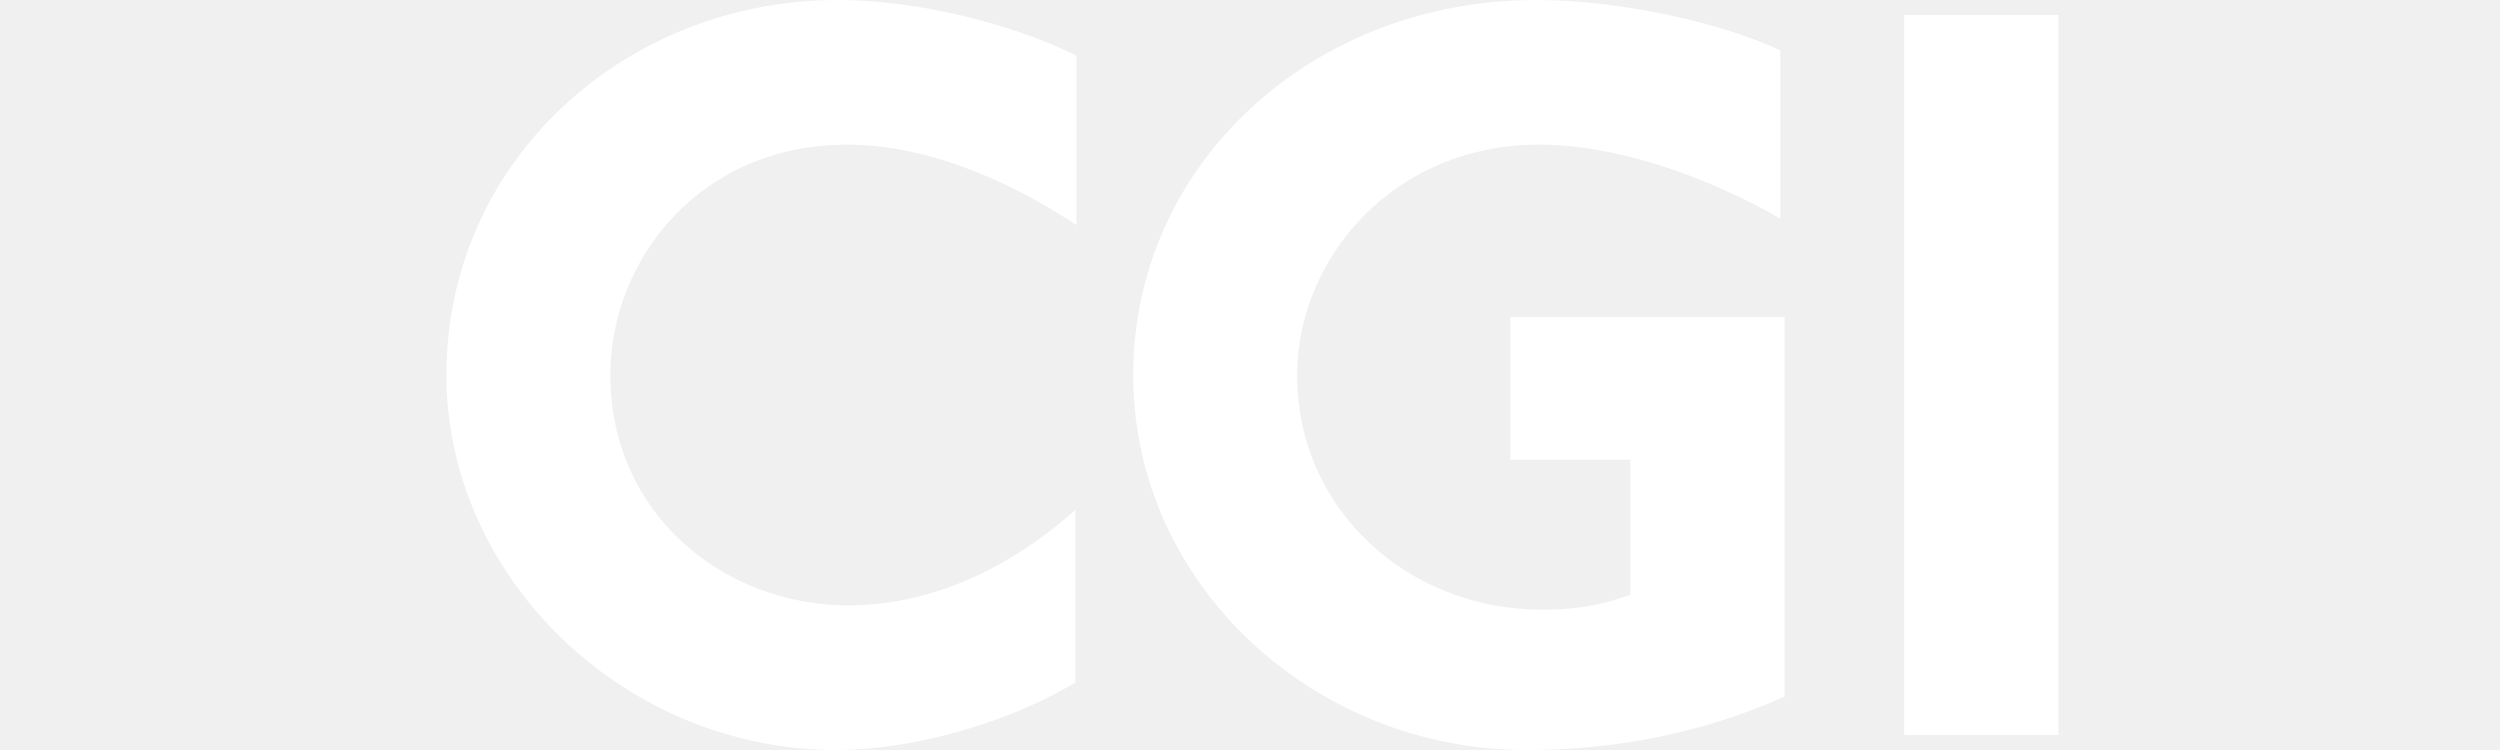
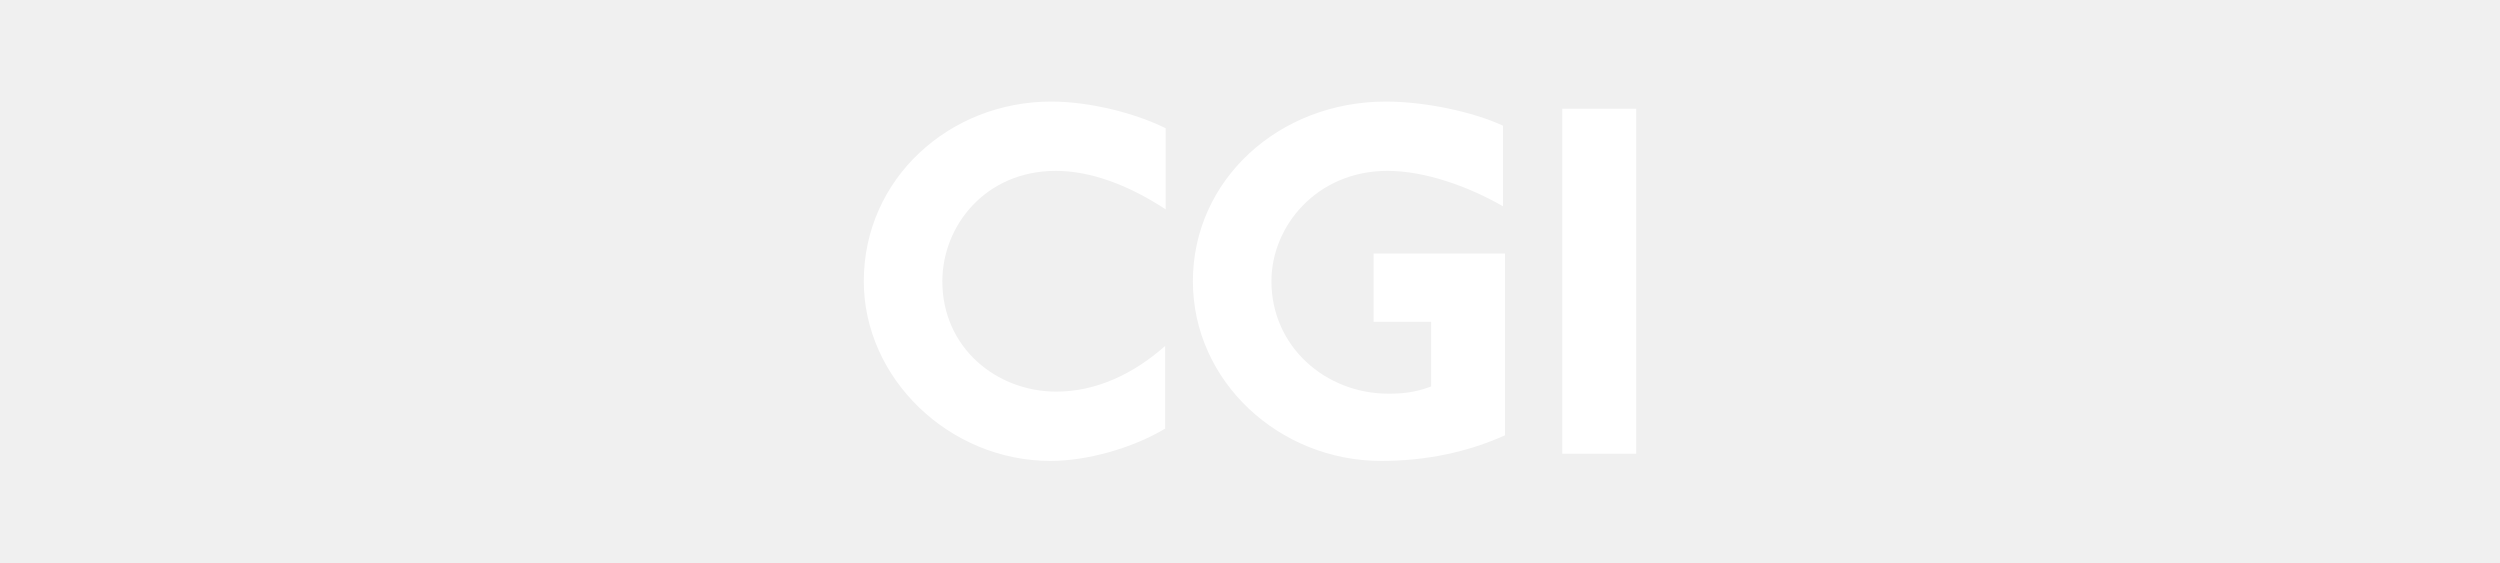
- <svg xmlns="http://www.w3.org/2000/svg" version="1.1" id="Calque_1" width="200" height="60" viewBox="0 0 300 140" xml:space="preserve" class="logo-img" role="img" aria-label="CGI official logo">
-   <style type="text/css">
-                     .st0{
-                     fill:#fff;
-                     }
-                 </style>
+ <svg xmlns="http://www.w3.org/2000/svg" version="1.1" id="Calque_1" x="0px" y="0px" width="800px" height="180px" viewBox="-274.916 -14 800 180" enable-background="new -274.916 -14 800 180" xml:space="preserve">
  <g id="Layer_1">
    <g>
-       <path class="st0" d="M74.8,27c-27.4,0-44.2,21.4-44.2,43c0,26,21.2,43,44.4,43c15.4,0,30-6.8,42.4-17.8v32.2       c-13,7.8-30.8,12.6-44.6,12.6C33.2,140,0,107.8,0,70C0,30,33.4,0,73,0c15.2,0,33,4.6,44.6,10.4V42C103,32.4,88.2,27,74.8,27z" />
-       <path class="st0" d="M201.6,140c-39.8,0-73.4-31-73.4-70c0-39.4,33.4-70,75.2-70c15.2,0,34,4,45.6,9.4v31.4       C235.8,33.2,218.8,27,204,27c-27.4,0-45.2,21.4-45.2,43c0,25.4,21,43.8,45.6,43.8c5.2,0,10.2-0.4,16.6-2.8V85.8h-22.4V59.2h51.2       V130C235.2,136.6,218.8,140,201.6,140z" />
-       <path class="st0" d="M272.1,137.2V2.8h28.8v134.4L272.1,137.2L272.1,137.2z" />
+       <path fill="#FFFFFF" d="M62.942,40.679c-22.506,0-36.307,17.578-36.307,35.321c0,21.356,17.415,35.32,36.471,35.32    c12.65,0,24.643-5.585,34.829-14.62v26.448c-10.679,6.41-25.3,10.352-36.636,10.352c-32.529,0-59.8-26.449-59.8-57.5    c0-32.857,27.435-57.5,59.964-57.5c12.486,0,27.108,3.778,36.635,8.543V53C86.105,45.114,73.951,40.679,62.942,40.679z" />
+       <path fill="#FFFFFF" d="M167.101,133.5c-32.693,0-60.294-25.462-60.294-57.5c0-32.364,27.436-57.5,61.771-57.5    c12.485,0,27.928,3.286,37.458,7.722v25.792c-10.843-6.244-24.807-11.336-36.965-11.336c-22.506,0-37.128,17.578-37.128,35.321    c0,20.863,17.248,35.979,37.456,35.979c4.271,0,8.381-0.33,13.637-2.302V88.979h-18.401V67.129h42.059v58.159    C194.699,130.708,181.229,133.5,167.101,133.5z" />
+       <path fill="#FFFFFF" d="M225.009,131.199V20.8h23.658v110.399H225.009L225.009,131.199z" />
    </g>
  </g>
</svg>
